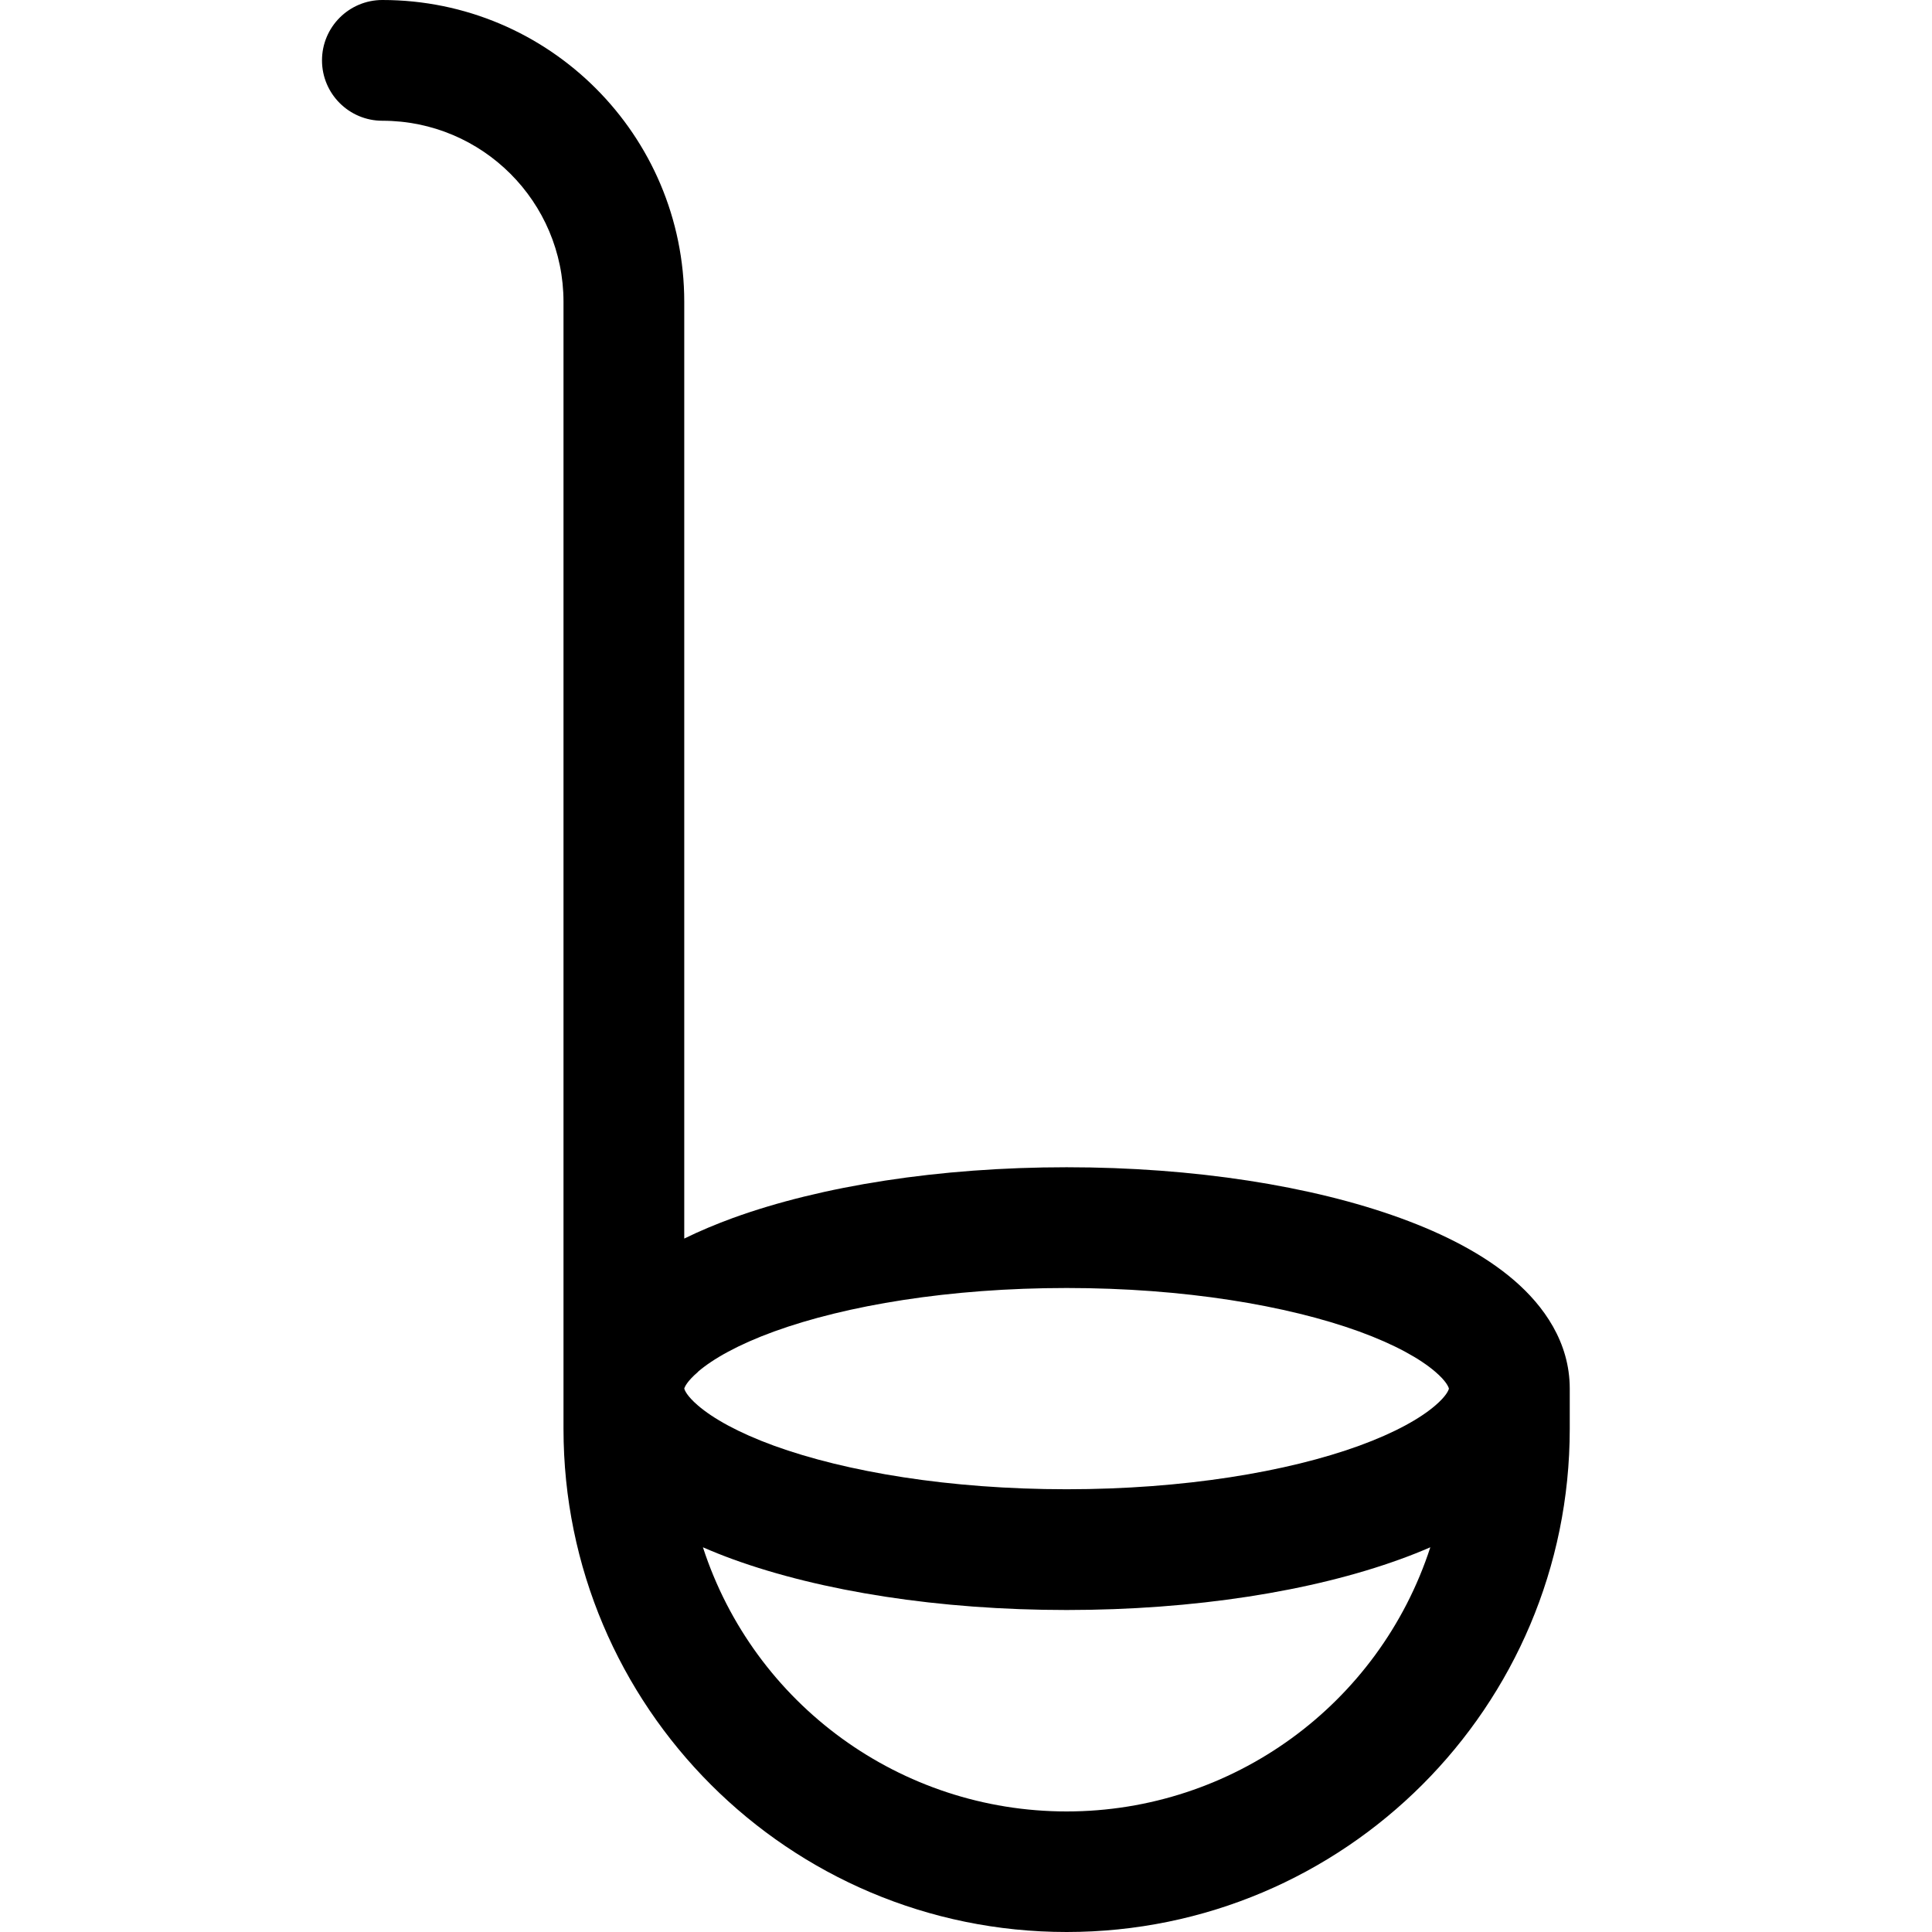
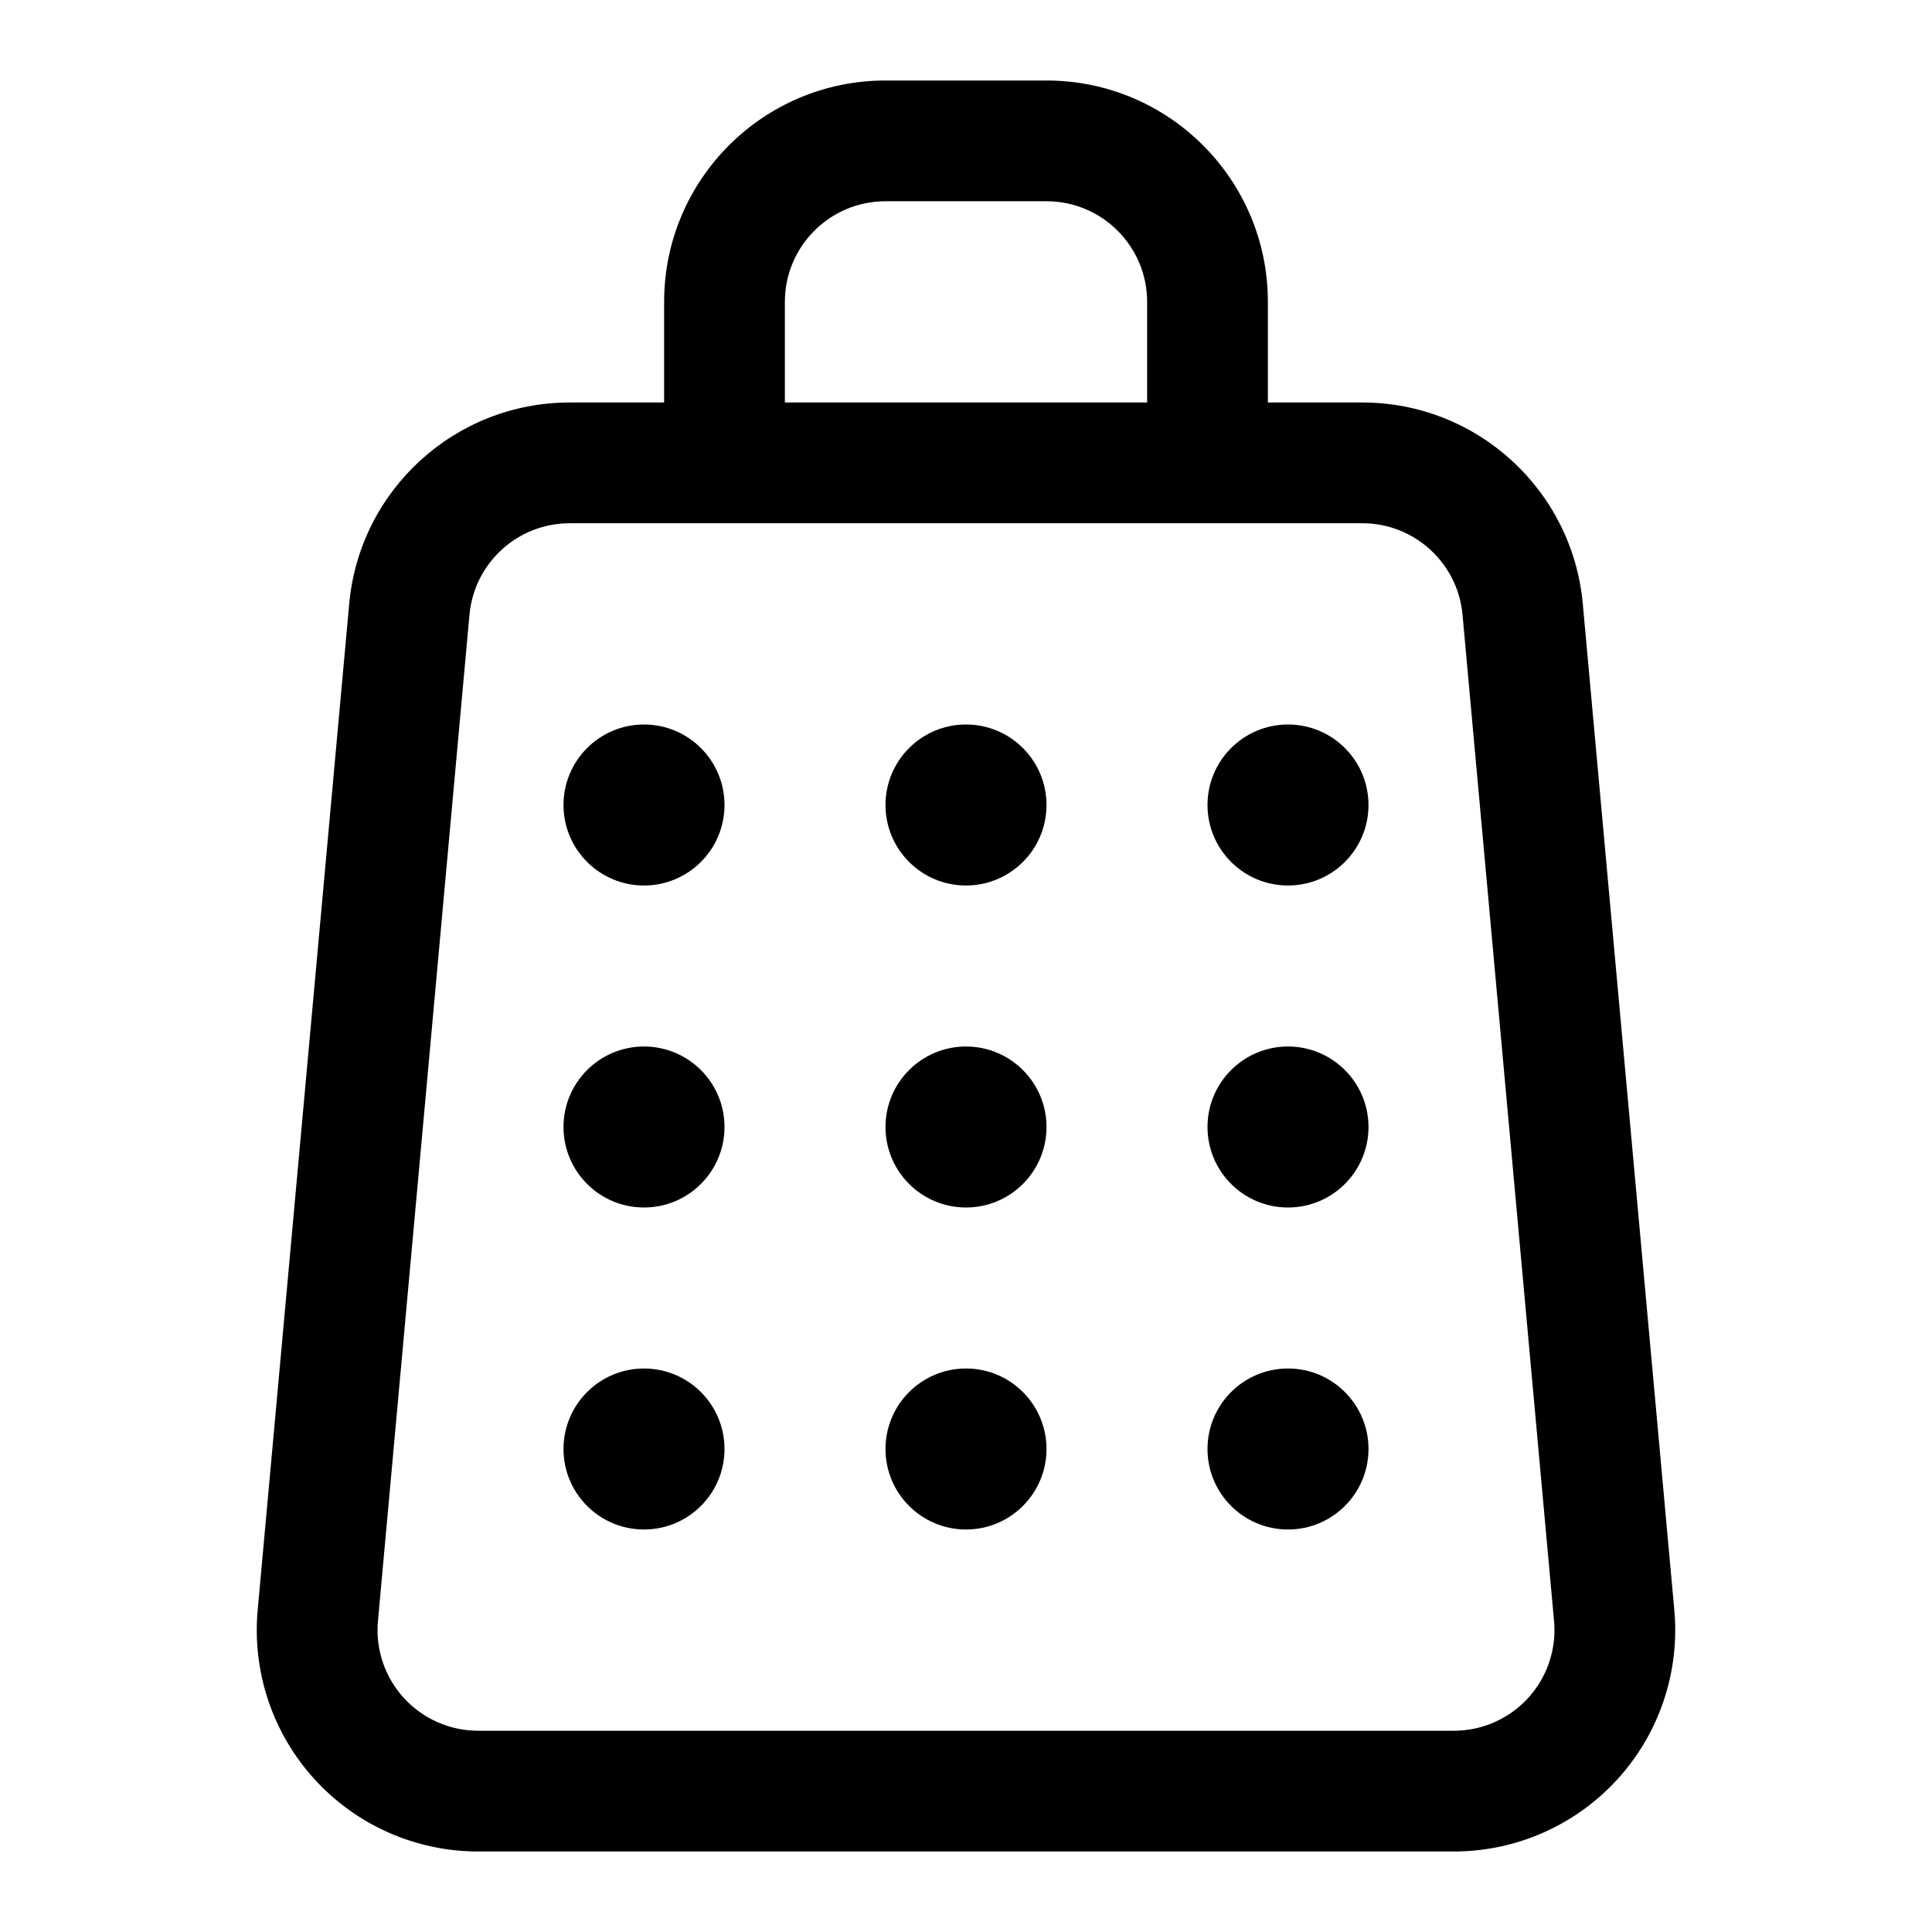
<svg xmlns="http://www.w3.org/2000/svg" width="24" height="24">
-   <path fill-rule="evenodd" d="M4.75 0a.75.75 0 000 1.5A2.25 2.25 0 017 3.75v14A6.25 6.25 0 0013.25 24a6.25 6.25 0 006.25-6.25v-.5c0-.577-.324-1.03-.693-1.347-.372-.32-.866-.574-1.412-.772-1.097-.399-2.562-.631-4.145-.631-1.583 0-3.048.232-4.145.63-.21.077-.414.162-.605.256V3.75A3.75 3.75 0 004.75 0zm3.982 19.221a4.751 4.751 0 009.036 0c-.12.052-.245.102-.373.148-1.097.399-2.562.631-4.145.631-1.583 0-3.048-.232-4.145-.63a6.57 6.57 0 01-.373-.149zm-.06-2.18c-.14.12-.167.19-.172.209.005.018.031.09.171.21.185.159.496.336.946.5.894.324 2.178.54 3.633.54s2.74-.216 3.633-.54c.45-.164.761-.341.946-.5.14-.12.166-.192.17-.21-.004-.018-.03-.09-.17-.21-.185-.159-.496-.336-.946-.5-.894-.324-2.178-.54-3.633-.54s-2.74.216-3.633.54c-.45.164-.761.341-.946.5z" />
+   <path d="M8 9a1 1 0 110 2 1 1 0 010-2zm1 5a1 1 0 10-2 0 1 1 0 002 0zm-1 3a1 1 0 110 2 1 1 0 010-2zm5-3a1 1 0 10-2 0 1 1 0 002 0zm-1 3a1 1 0 110 2 1 1 0 010-2zm1-7a1 1 0 10-2 0 1 1 0 002 0zm3 3a1 1 0 110 2 1 1 0 010-2zm1 5a1 1 0 10-2 0 1 1 0 002 0zm-1-9a1 1 0 110 2 1 1 0 010-2z" />
+   <path fill-rule="evenodd" d="M15.75 3.75V5h1.174a2.75 2.75 0 012.738 2.501l1.137 12.5A2.75 2.75 0 0118.059 23H5.94a2.75 2.75 0 01-2.739-2.999l1.137-12.5A2.75 2.75 0 017.076 5H8.25V3.75A2.75 2.75 0 0111 1h2a2.75 2.75 0 012.75 2.75zm-6 0c0-.69.56-1.25 1.25-1.25h2c.69 0 1.25.56 1.25 1.25V5h-4.5V3.75zM5.832 7.637A1.25 1.25 0 017.076 6.5h9.848a1.25 1.25 0 011.244 1.137l1.137 12.5A1.25 1.25 0 0118.06 21.5H5.94a1.25 1.25 0 01-1.245-1.363l1.137-12.5z" />
</svg>
